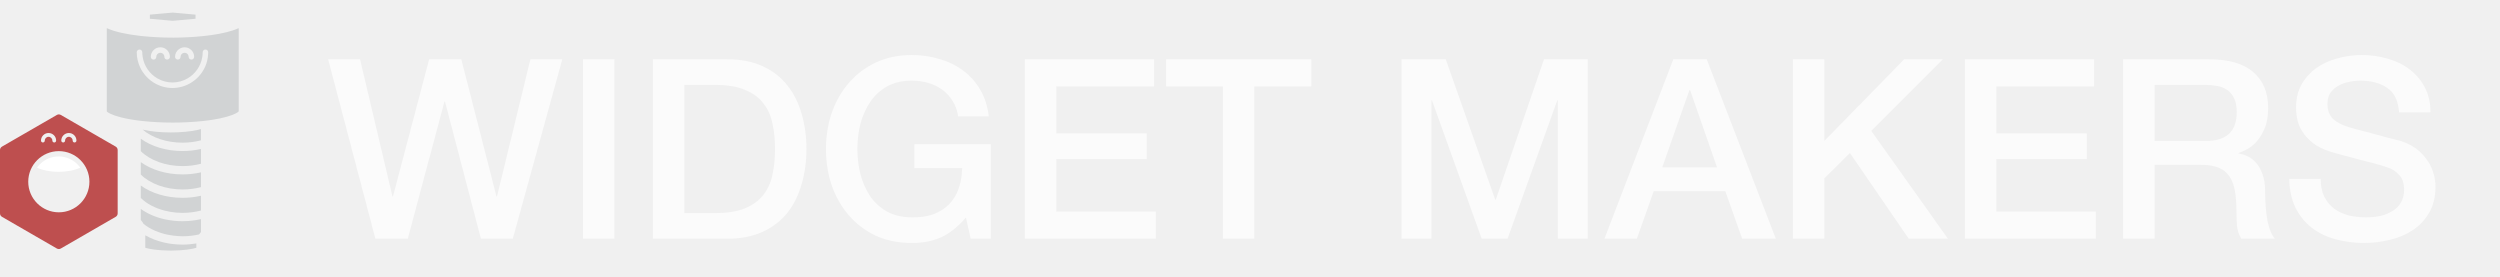
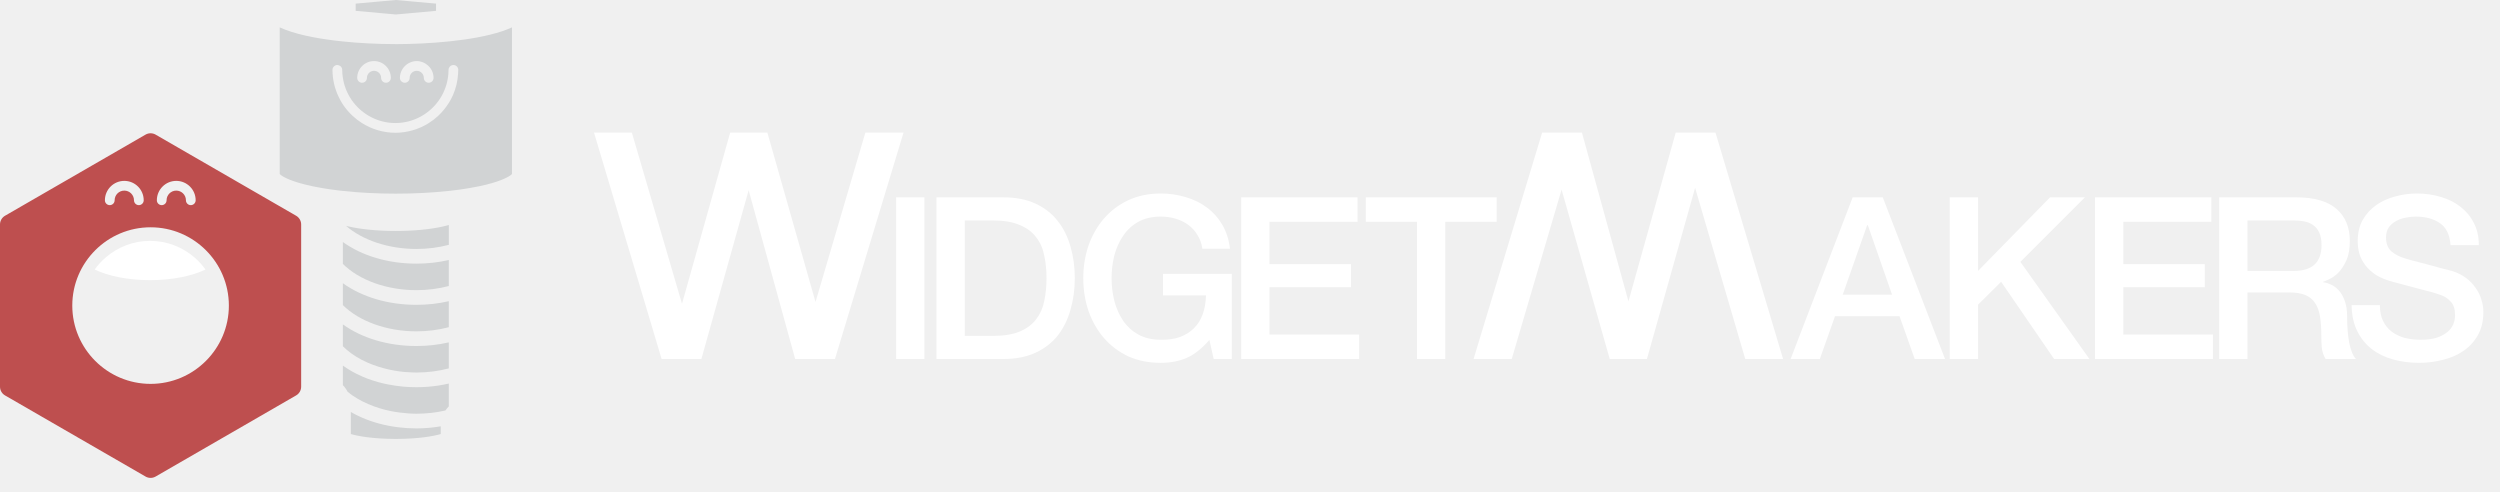
- <svg xmlns="http://www.w3.org/2000/svg" width="199" height="22" viewBox="0 0 199 22" fill="none">
-   <path d="M26.12 4.72H28.66L31.24 15.64H31.28L34.16 4.72H36.72L39.52 15.64H39.56L42.22 4.72H44.76L40.82 19H38.28L35.42 8.08H35.38L32.46 19H29.88L26.12 4.72ZM46.407 4.72H48.907V19H46.407V4.72ZM51.973 4.72H57.893C58.986 4.72 59.933 4.907 60.733 5.28C61.533 5.653 62.187 6.167 62.693 6.82C63.2 7.46 63.573 8.213 63.813 9.08C64.067 9.947 64.193 10.873 64.193 11.86C64.193 12.847 64.067 13.773 63.813 14.64C63.573 15.507 63.2 16.267 62.693 16.92C62.187 17.56 61.533 18.067 60.733 18.44C59.933 18.813 58.986 19 57.893 19H51.973V4.72ZM54.473 16.96H56.933C57.907 16.96 58.7 16.833 59.313 16.58C59.94 16.313 60.426 15.953 60.773 15.5C61.133 15.033 61.373 14.493 61.493 13.88C61.627 13.253 61.693 12.58 61.693 11.86C61.693 11.14 61.627 10.473 61.493 9.86C61.373 9.233 61.133 8.693 60.773 8.24C60.426 7.773 59.94 7.413 59.313 7.16C58.7 6.893 57.907 6.76 56.933 6.76H54.473V16.96ZM78.867 19H77.267L76.887 17.32C76.22 18.08 75.553 18.607 74.887 18.9C74.22 19.193 73.453 19.34 72.587 19.34C71.52 19.34 70.56 19.147 69.707 18.76C68.867 18.36 68.153 17.82 67.567 17.14C66.98 16.46 66.527 15.667 66.207 14.76C65.9 13.853 65.747 12.887 65.747 11.86C65.747 10.847 65.9 9.887 66.207 8.98C66.527 8.073 66.98 7.28 67.567 6.6C68.153 5.92 68.867 5.38 69.707 4.98C70.56 4.58 71.52 4.38 72.587 4.38C73.36 4.38 74.093 4.487 74.787 4.7C75.493 4.9 76.12 5.207 76.667 5.62C77.213 6.02 77.667 6.527 78.027 7.14C78.387 7.753 78.613 8.46 78.707 9.26H76.267C76.2 8.793 76.053 8.387 75.827 8.04C75.613 7.68 75.34 7.38 75.007 7.14C74.673 6.9 74.3 6.72 73.887 6.6C73.473 6.48 73.04 6.42 72.587 6.42C71.827 6.42 71.167 6.573 70.607 6.88C70.06 7.187 69.613 7.6 69.267 8.12C68.92 8.627 68.66 9.207 68.487 9.86C68.327 10.513 68.247 11.18 68.247 11.86C68.247 12.54 68.327 13.207 68.487 13.86C68.66 14.513 68.92 15.1 69.267 15.62C69.613 16.127 70.06 16.533 70.607 16.84C71.167 17.147 71.827 17.3 72.587 17.3C73.227 17.313 73.793 17.233 74.287 17.06C74.78 16.873 75.193 16.613 75.527 16.28C75.873 15.933 76.133 15.513 76.307 15.02C76.48 14.527 76.573 13.98 76.587 13.38H72.787V11.48H78.867V19ZM81.582 4.72H91.862V6.88H84.082V10.62H91.282V12.66H84.082V16.84H92.002V19H81.582V4.72ZM92.82 4.72H104.38V6.88H99.84V19H97.34V6.88H92.82V4.72ZM111.562 4.72H115.082L119.022 15.9H119.062L122.902 4.72H126.382V19H124.002V7.98H123.962L120.002 19H117.942L113.982 7.98H113.942V19H111.562V4.72ZM133.195 4.72H135.855L141.355 19H138.675L137.335 15.22H131.635L130.295 19H127.715L133.195 4.72ZM132.315 13.32H136.675L134.535 7.18H134.475L132.315 13.32ZM142.715 4.72H145.215V11.22L151.575 4.72H154.655L148.955 10.42L155.055 19H151.935L147.255 12.18L145.215 14.2V19H142.715V4.72ZM156.407 4.72H166.687V6.88H158.907V10.62H166.107V12.66H158.907V16.84H166.827V19H156.407V4.72ZM169.004 4.72H175.824C177.398 4.72 178.578 5.06 179.364 5.74C180.151 6.42 180.544 7.367 180.544 8.58C180.544 9.26 180.444 9.827 180.244 10.28C180.044 10.72 179.811 11.08 179.544 11.36C179.278 11.627 179.011 11.82 178.744 11.94C178.491 12.06 178.304 12.14 178.184 12.18V12.22C178.398 12.247 178.624 12.313 178.864 12.42C179.118 12.527 179.351 12.7 179.564 12.94C179.778 13.167 179.951 13.467 180.084 13.84C180.231 14.213 180.304 14.68 180.304 15.24C180.304 16.08 180.364 16.847 180.484 17.54C180.618 18.22 180.818 18.707 181.084 19H178.404C178.218 18.693 178.104 18.353 178.064 17.98C178.038 17.607 178.024 17.247 178.024 16.9C178.024 16.247 177.984 15.687 177.904 15.22C177.824 14.74 177.678 14.347 177.464 14.04C177.251 13.72 176.958 13.487 176.584 13.34C176.224 13.193 175.758 13.12 175.184 13.12H171.504V19H169.004V4.72ZM171.504 11.22H175.604C176.404 11.22 177.011 11.033 177.424 10.66C177.838 10.273 178.044 9.7 178.044 8.94C178.044 8.487 177.978 8.12 177.844 7.84C177.711 7.547 177.524 7.32 177.284 7.16C177.058 7 176.791 6.893 176.484 6.84C176.191 6.787 175.884 6.76 175.564 6.76H171.504V11.22ZM184.726 14.24C184.726 14.787 184.82 15.253 185.006 15.64C185.193 16.027 185.453 16.347 185.786 16.6C186.12 16.84 186.5 17.02 186.926 17.14C187.366 17.247 187.84 17.3 188.346 17.3C188.893 17.3 189.36 17.24 189.746 17.12C190.133 16.987 190.446 16.82 190.686 16.62C190.926 16.42 191.1 16.193 191.206 15.94C191.313 15.673 191.366 15.407 191.366 15.14C191.366 14.593 191.24 14.193 190.986 13.94C190.746 13.673 190.48 13.487 190.186 13.38C189.68 13.193 189.086 13.02 188.406 12.86C187.74 12.687 186.913 12.467 185.926 12.2C185.313 12.04 184.8 11.833 184.386 11.58C183.986 11.313 183.666 11.02 183.426 10.7C183.186 10.38 183.013 10.04 182.906 9.68C182.813 9.32 182.766 8.953 182.766 8.58C182.766 7.86 182.913 7.24 183.206 6.72C183.513 6.187 183.913 5.747 184.406 5.4C184.9 5.053 185.46 4.8 186.086 4.64C186.713 4.467 187.346 4.38 187.986 4.38C188.733 4.38 189.433 4.48 190.086 4.68C190.753 4.867 191.333 5.153 191.826 5.54C192.333 5.927 192.733 6.407 193.026 6.98C193.32 7.54 193.466 8.193 193.466 8.94H190.966C190.9 8.02 190.586 7.373 190.026 7C189.466 6.613 188.753 6.42 187.886 6.42C187.593 6.42 187.293 6.453 186.986 6.52C186.68 6.573 186.4 6.673 186.146 6.82C185.893 6.953 185.68 7.14 185.506 7.38C185.346 7.62 185.266 7.92 185.266 8.28C185.266 8.787 185.42 9.187 185.726 9.48C186.046 9.76 186.46 9.973 186.966 10.12C187.02 10.133 187.226 10.193 187.586 10.3C187.96 10.393 188.373 10.5 188.826 10.62C189.28 10.74 189.72 10.86 190.146 10.98C190.586 11.087 190.9 11.167 191.086 11.22C191.553 11.367 191.96 11.567 192.306 11.82C192.653 12.073 192.94 12.367 193.166 12.7C193.406 13.02 193.58 13.367 193.686 13.74C193.806 14.113 193.866 14.487 193.866 14.86C193.866 15.66 193.7 16.347 193.366 16.92C193.046 17.48 192.62 17.94 192.086 18.3C191.553 18.66 190.946 18.92 190.266 19.08C189.586 19.253 188.893 19.34 188.186 19.34C187.373 19.34 186.606 19.24 185.886 19.04C185.166 18.84 184.54 18.533 184.006 18.12C183.473 17.707 183.046 17.18 182.726 16.54C182.406 15.887 182.24 15.12 182.226 14.24H184.726Z" fill="#FBFBFB" />
-   <path d="M13.6 10.543C12.796 10.543 12.035 10.47 11.46 10.339C11.423 10.331 11.386 10.321 11.348 10.312C12.099 10.964 13.276 11.357 14.531 11.357C15.04 11.357 15.53 11.292 15.995 11.17V10.274C15.909 10.299 15.822 10.32 15.741 10.339C15.165 10.47 14.405 10.543 13.6 10.543Z" fill="#D1D3D4" />
-   <path d="M11.207 11.044V12.033C11.945 12.768 13.191 13.221 14.533 13.221C15.042 13.221 15.532 13.156 15.997 13.033V11.857C15.528 11.966 15.037 12.022 14.533 12.022C13.252 12.022 12.068 11.665 11.207 11.044Z" fill="#D1D3D4" />
-   <path d="M11.207 12.905V13.894C11.945 14.629 13.191 15.082 14.533 15.082C15.042 15.082 15.532 15.017 15.997 14.895V13.718C15.528 13.827 15.037 13.883 14.533 13.883C13.252 13.883 12.068 13.526 11.207 12.905Z" fill="#D1D3D4" />
-   <path d="M11.207 14.769V15.757C11.678 16.226 12.354 16.578 13.134 16.772C13.271 16.806 13.409 16.837 13.551 16.861C13.702 16.886 13.854 16.908 14.01 16.922C14.044 16.925 14.08 16.924 14.115 16.927C14.253 16.936 14.392 16.945 14.533 16.945C15.042 16.945 15.532 16.88 15.997 16.758V15.582C15.528 15.69 15.037 15.746 14.533 15.746C13.252 15.746 12.068 15.39 11.207 14.769Z" fill="#D1D3D4" />
-   <path d="M13.705 19.42C13.618 19.409 13.532 19.396 13.446 19.383C12.893 19.291 12.374 19.131 11.911 18.91C11.792 18.854 11.677 18.794 11.566 18.729V19.342V19.725C11.892 19.823 12.551 19.939 13.514 19.946C13.543 19.946 13.569 19.947 13.599 19.947C13.613 19.947 13.627 19.947 13.641 19.947C14.628 19.943 15.3 19.824 15.631 19.725V19.377C15.273 19.438 14.906 19.471 14.53 19.471C14.249 19.471 13.974 19.453 13.705 19.42Z" fill="#D1D3D4" />
-   <path d="M14.533 17.608C14.329 17.608 14.128 17.598 13.93 17.581C13.688 17.559 13.45 17.523 13.22 17.476C13.173 17.467 13.127 17.458 13.082 17.448C12.371 17.287 11.73 17.007 11.207 16.63V17.514C11.296 17.604 11.367 17.707 11.424 17.818C11.688 18.034 12 18.218 12.346 18.368C12.662 18.505 13.003 18.613 13.366 18.686C13.504 18.715 13.645 18.736 13.789 18.754C14.032 18.785 14.28 18.807 14.533 18.807C14.986 18.807 15.426 18.757 15.846 18.66C15.89 18.594 15.941 18.532 15.997 18.475V18.273V17.443C15.687 17.515 15.367 17.564 15.04 17.589C14.873 17.601 14.704 17.608 14.533 17.608Z" fill="#D1D3D4" />
-   <path d="M16.563 4.347C16.542 4.678 16.466 4.995 16.34 5.287C16.31 5.355 16.277 5.423 16.242 5.488C16.212 5.545 16.179 5.6 16.145 5.654C16.01 5.871 15.848 6.068 15.662 6.241C15.532 6.362 15.39 6.472 15.238 6.567C15.014 6.708 14.769 6.819 14.509 6.894C14.26 6.964 14 7.005 13.729 7.005C13.459 7.005 13.198 6.964 12.95 6.894C12.689 6.819 12.444 6.708 12.22 6.567C12.068 6.472 11.927 6.362 11.796 6.241C11.629 6.086 11.481 5.913 11.355 5.722C11.321 5.671 11.289 5.617 11.258 5.563C11.223 5.501 11.191 5.437 11.16 5.373C10.986 5.005 10.885 4.595 10.885 4.161C10.885 4.04 10.984 3.941 11.105 3.941C11.125 3.941 11.142 3.948 11.16 3.952C11.197 3.962 11.231 3.978 11.258 4.004C11.299 4.044 11.325 4.099 11.325 4.161C11.325 4.284 11.337 4.403 11.355 4.521C11.466 5.256 11.909 5.882 12.528 6.241C12.882 6.446 13.292 6.565 13.729 6.565C14.167 6.565 14.576 6.446 14.93 6.241C15.536 5.889 15.974 5.282 16.096 4.566C16.102 4.531 16.108 4.496 16.113 4.46C16.117 4.424 16.12 4.387 16.123 4.351C16.128 4.288 16.133 4.225 16.133 4.161C16.133 4.131 16.14 4.102 16.151 4.075C16.184 3.997 16.262 3.941 16.353 3.941C16.474 3.941 16.573 4.04 16.573 4.161C16.573 4.224 16.567 4.285 16.563 4.347ZM12.764 3.763C13.183 3.763 13.524 4.104 13.524 4.524C13.524 4.645 13.425 4.743 13.304 4.743C13.183 4.743 13.084 4.645 13.084 4.524C13.084 4.347 12.941 4.203 12.764 4.203C12.587 4.203 12.443 4.347 12.443 4.524C12.443 4.645 12.345 4.743 12.223 4.743C12.102 4.743 12.004 4.645 12.004 4.524C12.004 4.104 12.345 3.763 12.764 3.763ZM14.245 3.913C14.283 3.885 14.324 3.861 14.367 3.841C14.42 3.815 14.476 3.793 14.536 3.78C14.588 3.769 14.64 3.763 14.694 3.763C14.891 3.763 15.068 3.84 15.203 3.963C15.251 4.006 15.294 4.053 15.329 4.107C15.355 4.147 15.378 4.188 15.396 4.233C15.434 4.322 15.455 4.42 15.455 4.524C15.455 4.645 15.356 4.743 15.235 4.743C15.114 4.743 15.015 4.645 15.015 4.524C15.015 4.347 14.871 4.203 14.694 4.203C14.518 4.203 14.374 4.347 14.374 4.524C14.374 4.645 14.275 4.743 14.154 4.743C14.033 4.743 13.934 4.645 13.934 4.524C13.934 4.273 14.057 4.052 14.245 3.913ZM14.322 2.989C14.156 2.993 13.996 2.995 13.842 2.996C13.811 2.996 13.78 2.996 13.75 2.996C13.541 2.996 13.319 2.993 13.088 2.987C12.703 2.976 12.292 2.955 11.876 2.923C11.695 2.909 11.513 2.892 11.332 2.874C11.234 2.863 11.137 2.852 11.041 2.841C10.066 2.725 9.135 2.534 8.5 2.239V4.442V5.18V6.009V8.871L8.504 8.876C8.516 8.888 8.534 8.904 8.559 8.923C8.61 8.961 8.69 9.009 8.804 9.063C8.986 9.149 9.257 9.248 9.642 9.345C9.745 9.371 9.855 9.396 9.975 9.422C10.041 9.436 10.113 9.448 10.182 9.462C10.265 9.477 10.348 9.493 10.435 9.508C10.456 9.512 10.478 9.515 10.499 9.518C10.51 9.52 10.521 9.522 10.532 9.523C10.564 9.528 10.597 9.534 10.63 9.539C10.643 9.541 10.656 9.543 10.671 9.545C10.685 9.547 10.7 9.55 10.715 9.552C10.752 9.558 10.788 9.564 10.826 9.569C10.932 9.584 11.042 9.598 11.152 9.611C11.155 9.611 11.158 9.611 11.16 9.612C11.193 9.616 11.225 9.62 11.258 9.624C11.29 9.628 11.323 9.63 11.355 9.634C12.095 9.714 12.91 9.758 13.75 9.758C14.59 9.758 15.405 9.714 16.145 9.634C16.177 9.63 16.21 9.628 16.242 9.624C16.275 9.62 16.307 9.616 16.34 9.612C16.342 9.611 16.345 9.611 16.347 9.611C16.458 9.598 16.568 9.584 16.674 9.569C16.727 9.561 16.777 9.553 16.829 9.545C16.843 9.543 16.857 9.541 16.87 9.539C16.903 9.534 16.935 9.528 16.968 9.523C16.979 9.522 16.99 9.52 17 9.518C17.022 9.515 17.044 9.512 17.065 9.508C17.224 9.481 17.378 9.453 17.525 9.422C18.352 9.247 18.761 9.05 18.926 8.934C18.968 8.904 18.989 8.882 19 8.87V2.239C17.893 2.752 15.883 2.951 14.322 2.989Z" fill="#D1D3D4" />
-   <path d="M13.747 1.656L14.433 1.595L15.564 1.493V1.473V1.329V1.165L14.434 1.063L13.747 1.002L13.06 1.063L11.93 1.165V1.329V1.473V1.493L13.061 1.595L13.747 1.656Z" fill="#D1D3D4" />
-   <path d="M4.683 12.03C6.026 12.03 7.118 13.123 7.118 14.465C7.118 15.808 6.026 16.9 4.683 16.9C3.34 16.9 2.248 15.808 2.248 14.465C2.248 13.123 3.34 12.03 4.683 12.03ZM3.866 10.587C4.199 10.587 4.469 10.857 4.469 11.19C4.469 11.274 4.402 11.342 4.318 11.342C4.235 11.342 4.167 11.274 4.167 11.19C4.167 11.024 4.032 10.889 3.866 10.889C3.7 10.889 3.565 11.024 3.565 11.19C3.565 11.274 3.497 11.342 3.414 11.342C3.33 11.342 3.263 11.274 3.263 11.19C3.263 10.857 3.533 10.587 3.866 10.587ZM5.482 10.587C5.814 10.587 6.085 10.857 6.085 11.19C6.085 11.274 6.017 11.342 5.934 11.342C5.85 11.342 5.783 11.274 5.783 11.19C5.783 11.024 5.648 10.889 5.482 10.889C5.316 10.889 5.181 11.024 5.181 11.19C5.181 11.274 5.113 11.342 5.029 11.342C4.946 11.342 4.878 11.274 4.878 11.19C4.878 10.857 5.149 10.587 5.482 10.587ZM2.464 18.592L4.526 19.782L4.527 19.782C4.575 19.81 4.629 19.824 4.683 19.824C4.737 19.824 4.791 19.81 4.84 19.782L4.84 19.782L6.919 18.582L9.209 17.259C9.306 17.203 9.366 17.1 9.366 16.988V12.273V12.04V11.942C9.366 11.83 9.306 11.727 9.21 11.671L4.84 9.148C4.791 9.12 4.737 9.106 4.683 9.106C4.629 9.106 4.575 9.12 4.527 9.148L0.157 11.671C0.06 11.727 0 11.83 0 11.942V12.04V12.273V16.988C0 17.1 0.06 17.203 0.157 17.259L1.315 17.928L2.447 18.582L2.464 18.592Z" fill="#BE4F4F" />
-   <path d="M6.391 13.345C6.294 13.21 6.182 13.086 6.057 12.977C5.685 12.652 5.2 12.454 4.668 12.454C4.136 12.454 3.651 12.652 3.279 12.977C3.154 13.086 3.042 13.21 2.945 13.345C3.363 13.547 3.979 13.676 4.668 13.676C5.357 13.676 5.973 13.547 6.391 13.345Z" fill="white" />
+ <svg xmlns="http://www.w3.org/2000/svg" width="773" height="152" viewBox="0 0 773 152" fill="none">
+   <path d="M122.398 71.415C116.894 71.415 111.696 70.918 107.76 70.019C107.51 69.962 107.253 69.898 106.992 69.834C112.128 74.295 120.178 76.984 128.763 76.984C132.243 76.984 135.594 76.537 138.775 75.703V69.572C138.183 69.744 137.592 69.891 137.035 70.019C133.1 70.918 127.901 71.415 122.398 71.415Z" fill="#D1D3D4" />
+   <path d="M106.012 74.833V81.595C111.059 86.619 119.579 89.719 128.755 89.719C132.234 89.719 135.586 89.273 138.769 88.438V80.394C135.559 81.137 132.206 81.518 128.755 81.518C119.994 81.518 111.902 79.081 106.012 74.833Z" fill="#D1D3D4" />
+   <path d="M106.012 87.568V94.331C111.059 99.354 119.579 102.453 128.755 102.453C132.234 102.453 135.586 102.008 138.769 101.172V93.128C135.559 93.871 132.206 94.253 128.755 94.253C119.994 94.253 111.902 91.815 106.012 87.568Z" fill="#D1D3D4" />
+   <path d="M106.012 100.302V107.063C109.234 110.271 113.859 112.679 119.19 114.004C120.124 114.237 121.068 114.448 122.038 114.611C123.071 114.785 124.116 114.934 125.18 115.028C125.416 115.049 125.661 115.044 125.899 115.06C126.844 115.127 127.792 115.188 128.755 115.188C132.234 115.188 135.586 114.74 138.769 113.907V105.862C135.559 106.606 132.206 106.987 128.755 106.987C119.994 106.987 111.902 104.549 106.012 100.302Z" fill="#D1D3D4" />
+   <path d="M123.105 132.112C122.509 132.037 121.92 131.952 121.336 131.856C117.552 131.234 114.004 130.139 110.837 128.629C110.026 128.242 109.24 127.829 108.48 127.389V131.578V134.202C110.709 134.865 115.212 135.666 121.801 135.71C121.998 135.712 122.177 135.719 122.378 135.719C122.479 135.719 122.569 135.715 122.671 135.715C129.42 135.692 134.015 134.874 136.275 134.202V131.819C133.828 132.234 131.316 132.463 128.744 132.463C126.826 132.463 124.943 132.339 123.105 132.112Z" fill="#D1D3D4" />
+   <path d="M128.755 119.722C127.362 119.722 125.987 119.659 124.635 119.539C122.975 119.392 121.353 119.145 119.774 118.824C119.458 118.76 119.143 118.7 118.83 118.629C113.971 117.527 109.589 115.614 106.012 113.036V119.079C106.62 119.695 107.106 120.403 107.498 121.162C109.303 122.638 111.437 123.896 113.802 124.922C115.96 125.857 118.296 126.595 120.773 127.099C121.72 127.292 122.686 127.439 123.665 127.563C125.333 127.775 127.025 127.922 128.755 127.922C131.856 127.922 134.862 127.581 137.733 126.918C138.034 126.465 138.384 126.047 138.769 125.651V124.276V118.595C136.645 119.088 134.461 119.425 132.226 119.592C131.081 119.679 129.924 119.722 128.755 119.722Z" fill="#D1D3D4" />
+   <path d="M141.634 22.874C141.487 25.144 140.965 27.31 140.103 29.304C139.899 29.773 139.676 30.232 139.438 30.683C139.232 31.071 139.003 31.444 138.773 31.815C137.852 33.298 136.743 34.645 135.473 35.828C134.578 36.658 133.608 37.407 132.57 38.06C131.037 39.025 129.364 39.782 127.583 40.292C125.885 40.776 124.102 41.053 122.251 41.053C120.402 41.053 118.618 40.776 116.921 40.292C115.14 39.782 113.467 39.025 111.934 38.06C110.895 37.407 109.926 36.658 109.032 35.828C107.893 34.769 106.876 33.585 106.015 32.283C105.781 31.928 105.561 31.561 105.35 31.19C105.111 30.768 104.894 30.333 104.685 29.893C103.493 27.376 102.804 24.572 102.804 21.606C102.804 20.776 103.478 20.101 104.309 20.101C104.442 20.101 104.562 20.146 104.685 20.178C104.937 20.245 105.169 20.353 105.35 20.529C105.632 20.802 105.811 21.182 105.811 21.606C105.811 22.443 105.895 23.261 106.015 24.067C106.775 29.093 109.807 33.372 114.04 35.828C116.46 37.23 119.26 38.046 122.251 38.046C125.244 38.046 128.044 37.23 130.462 35.828C134.608 33.424 137.603 29.269 138.439 24.377C138.48 24.136 138.521 23.895 138.551 23.651C138.581 23.403 138.606 23.153 138.625 22.903C138.659 22.473 138.691 22.044 138.691 21.606C138.691 21.398 138.735 21.2 138.812 21.019C139.04 20.481 139.574 20.101 140.195 20.101C141.024 20.101 141.698 20.776 141.698 21.606C141.698 22.033 141.661 22.452 141.634 22.874ZM115.651 18.884C118.517 18.884 120.85 21.217 120.85 24.084C120.85 24.913 120.175 25.587 119.347 25.587C118.517 25.587 117.842 24.913 117.842 24.084C117.842 22.874 116.859 21.892 115.651 21.892C114.443 21.892 113.458 22.874 113.458 24.084C113.458 24.913 112.784 25.587 111.954 25.587C111.125 25.587 110.451 24.913 110.451 24.084C110.451 21.217 112.784 18.884 115.651 18.884ZM125.782 19.912C126.041 19.72 126.318 19.555 126.612 19.413C126.979 19.235 127.363 19.088 127.773 19.001C128.122 18.927 128.482 18.884 128.853 18.884C130.196 18.884 131.41 19.409 132.334 20.249C132.659 20.545 132.953 20.87 133.194 21.237C133.372 21.506 133.528 21.792 133.652 22.094C133.908 22.708 134.053 23.378 134.053 24.084C134.053 24.913 133.377 25.587 132.549 25.587C131.72 25.587 131.046 24.913 131.046 24.084C131.046 22.874 130.061 21.892 128.853 21.892C127.645 21.892 126.662 22.874 126.662 24.084C126.662 24.913 125.986 25.587 125.157 25.587C124.329 25.587 123.655 24.913 123.655 24.084C123.655 22.37 124.497 20.861 125.782 19.912ZM126.307 13.59C125.173 13.617 124.077 13.633 123.023 13.638C122.814 13.638 122.599 13.64 122.395 13.64C120.968 13.64 119.45 13.62 117.871 13.576C115.234 13.501 112.424 13.359 109.576 13.138C108.34 13.04 107.096 12.928 105.856 12.8C105.19 12.731 104.529 12.655 103.867 12.577C97.205 11.782 90.834 10.476 86.492 8.464V23.526V28.575V34.245V53.813L86.521 53.847C86.599 53.928 86.723 54.038 86.897 54.168C87.244 54.427 87.789 54.759 88.573 55.129C89.815 55.713 91.669 56.391 94.304 57.054C95.008 57.232 95.757 57.407 96.579 57.581C97.033 57.677 97.521 57.762 97.993 57.853C98.562 57.961 99.13 58.069 99.724 58.17C99.868 58.195 100.02 58.217 100.166 58.241C100.239 58.252 100.315 58.264 100.389 58.275C100.609 58.31 100.831 58.346 101.055 58.382C101.149 58.396 101.239 58.412 101.335 58.426C101.436 58.44 101.536 58.458 101.639 58.474C101.892 58.511 102.141 58.552 102.398 58.587C103.125 58.69 103.876 58.784 104.632 58.875C104.649 58.877 104.667 58.878 104.685 58.882C104.91 58.908 105.125 58.939 105.35 58.965C105.568 58.99 105.797 59.008 106.015 59.033C111.074 59.581 116.648 59.879 122.395 59.879C128.14 59.879 133.714 59.581 138.773 59.033C138.991 59.008 139.22 58.99 139.438 58.965C139.663 58.939 139.878 58.908 140.103 58.88C140.121 58.878 140.139 58.877 140.156 58.875C140.912 58.784 141.663 58.69 142.39 58.587C142.752 58.536 143.098 58.479 143.453 58.426C143.549 58.412 143.639 58.396 143.733 58.382C143.957 58.346 144.179 58.31 144.399 58.275C144.473 58.264 144.549 58.252 144.622 58.239C144.768 58.217 144.92 58.195 145.064 58.17C146.15 57.986 147.207 57.792 148.21 57.581C153.869 56.389 156.665 55.041 157.788 54.242C158.079 54.04 158.225 53.891 158.296 53.808V8.464C150.725 11.972 136.982 13.327 126.307 13.59Z" fill="#D1D3D4" />
+   <path d="M122.399 4.477L127.092 4.054L134.826 3.357V3.226V2.239V1.12L127.097 0.423L122.399 0L117.701 0.423L109.973 1.12V2.239V3.226V3.357L117.706 4.054L122.399 4.477Z" fill="#D1D3D4" />
+   <path d="M46.559 70.279C59.906 70.279 70.766 81.139 70.766 94.486C70.766 107.834 59.906 118.694 46.559 118.694C33.209 118.694 22.35 107.834 22.35 94.486C22.35 81.139 33.209 70.279 46.559 70.279ZM38.434 55.928C41.745 55.928 44.435 58.617 44.435 61.928C44.435 62.757 43.761 63.431 42.932 63.431C42.103 63.431 41.429 62.757 41.429 61.928C41.429 60.278 40.086 58.935 38.434 58.935C36.785 58.935 35.443 60.278 35.443 61.928C35.443 62.757 34.769 63.431 33.939 63.431C33.11 63.431 32.436 62.757 32.436 61.928C32.436 58.617 35.127 55.928 38.434 55.928ZM54.498 55.928C57.807 55.928 60.498 58.617 60.498 61.928C60.498 62.757 59.824 63.431 58.994 63.431C58.165 63.431 57.491 62.757 57.491 61.928C57.491 60.278 56.148 58.935 54.498 58.935C52.848 58.935 51.505 60.278 51.505 61.928C51.505 62.757 50.831 63.431 50.001 63.431C49.172 63.431 48.498 62.757 48.498 61.928C48.498 58.617 51.189 55.928 54.498 55.928ZM24.5 135.511L44.994 147.343L45.003 147.349C45.485 147.627 46.019 147.766 46.559 147.766C47.096 147.766 47.632 147.627 48.114 147.349L48.123 147.343L68.791 135.412L91.559 122.265C92.523 121.71 93.117 120.682 93.117 119.57V72.694V70.377V69.403C93.117 68.29 92.523 67.263 91.561 66.708L48.114 41.624C47.632 41.346 47.096 41.207 46.559 41.207C46.019 41.207 45.485 41.346 45.003 41.624L1.556 66.708C0.593 67.263 0 68.29 0 69.403V70.377V72.694V119.57C0 120.682 0.593 121.71 1.556 122.265L13.072 128.915L24.326 135.412L24.5 135.511Z" fill="#BE4F4F" />
+   <path d="M63.536 83.334C62.574 81.987 61.46 80.761 60.216 79.675C56.515 76.448 51.693 74.477 46.408 74.477C41.124 74.477 36.3 76.448 32.601 79.675C31.355 80.761 30.241 81.987 29.281 83.334C33.429 85.344 39.557 86.621 46.408 86.621C53.26 86.621 59.386 85.344 63.536 83.334Z" fill="white" />
+   <path d="M572.845 61.02H582.155L601.405 111H592.025L587.335 97.77H567.385L562.695 111H553.665L572.845 61.02ZM569.765 91.12H585.025L577.535 69.63H577.325L569.765 91.12Z" fill="white" />
+   <path d="M602.86 61.02H611.61V83.77L633.87 61.02H644.65L624.7 80.97L646.05 111H635.13L618.75 87.13L611.61 94.2V111H602.86V61.02Z" fill="white" />
+   <path d="M647.774 61.02H683.754V68.58H656.524V81.67H681.724V88.81H656.524V103.44H684.244V111H647.774V61.02Z" fill="white" />
+   <path d="M686.176 61.02H710.046C715.553 61.02 719.683 62.21 722.436 64.59C725.19 66.97 726.566 70.283 726.566 74.53C726.566 76.91 726.216 78.893 725.516 80.48C724.816 82.02 724 83.28 723.066 84.26C722.133 85.193 721.2 85.87 720.266 86.29C719.38 86.71 718.726 86.99 718.306 87.13V87.27C719.053 87.363 719.846 87.597 720.686 87.97C721.573 88.343 722.39 88.95 723.136 89.79C723.883 90.583 724.49 91.633 724.956 92.94C725.47 94.247 725.726 95.88 725.726 97.84C725.726 100.78 725.936 103.463 726.356 105.89C726.823 108.27 727.523 109.973 728.456 111H719.076C718.423 109.927 718.026 108.737 717.886 107.43C717.793 106.123 717.746 104.863 717.746 103.65C717.746 101.363 717.606 99.403 717.326 97.77C717.046 96.09 716.533 94.713 715.786 93.64C715.04 92.52 714.013 91.703 712.706 91.19C711.446 90.677 709.813 90.42 707.806 90.42H694.926V111H686.176V61.02ZM694.926 83.77H709.276C712.076 83.77 714.2 83.117 715.646 81.81C717.093 80.457 717.816 78.45 717.816 75.79C717.816 74.203 717.583 72.92 717.116 71.94C716.65 70.913 715.996 70.12 715.156 69.56C714.363 69 713.43 68.627 712.356 68.44C711.33 68.253 710.256 68.16 709.136 68.16H694.926V83.77Z" fill="white" />
+   <path d="M735.865 94.34C735.865 96.253 736.191 97.887 736.845 99.24C737.498 100.593 738.408 101.713 739.575 102.6C740.741 103.44 742.071 104.07 743.565 104.49C745.105 104.863 746.761 105.05 748.535 105.05C750.448 105.05 752.081 104.84 753.435 104.42C754.788 103.953 755.885 103.37 756.725 102.67C757.565 101.97 758.171 101.177 758.545 100.29C758.918 99.357 759.105 98.423 759.105 97.49C759.105 95.577 758.661 94.177 757.775 93.29C756.935 92.357 756.001 91.703 754.975 91.33C753.201 90.677 751.125 90.07 748.745 89.51C746.411 88.903 743.518 88.133 740.065 87.2C737.918 86.64 736.121 85.917 734.675 85.03C733.275 84.097 732.155 83.07 731.315 81.95C730.475 80.83 729.868 79.64 729.495 78.38C729.168 77.12 729.005 75.837 729.005 74.53C729.005 72.01 729.518 69.84 730.545 68.02C731.618 66.153 733.018 64.613 734.745 63.4C736.471 62.187 738.431 61.3 740.625 60.74C742.818 60.133 745.035 59.83 747.275 59.83C749.888 59.83 752.338 60.18 754.625 60.88C756.958 61.533 758.988 62.537 760.715 63.89C762.488 65.243 763.888 66.923 764.915 68.93C765.941 70.89 766.455 73.177 766.455 75.79H757.705C757.471 72.57 756.375 70.307 754.415 69C752.455 67.647 749.958 66.97 746.925 66.97C745.898 66.97 744.848 67.087 743.775 67.32C742.701 67.507 741.721 67.857 740.835 68.37C739.948 68.837 739.201 69.49 738.595 70.33C738.035 71.17 737.755 72.22 737.755 73.48C737.755 75.253 738.291 76.653 739.365 77.68C740.485 78.66 741.931 79.407 743.705 79.92C743.891 79.967 744.615 80.177 745.875 80.55C747.181 80.877 748.628 81.25 750.215 81.67C751.801 82.09 753.341 82.51 754.835 82.93C756.375 83.303 757.471 83.583 758.125 83.77C759.758 84.283 761.181 84.983 762.395 85.87C763.608 86.757 764.611 87.783 765.405 88.95C766.245 90.07 766.851 91.283 767.225 92.59C767.645 93.897 767.855 95.203 767.855 96.51C767.855 99.31 767.271 101.713 766.105 103.72C764.985 105.68 763.491 107.29 761.625 108.55C759.758 109.81 757.635 110.72 755.255 111.28C752.875 111.887 750.448 112.19 747.975 112.19C745.128 112.19 742.445 111.84 739.925 111.14C737.405 110.44 735.211 109.367 733.345 107.92C731.478 106.473 729.985 104.63 728.865 102.39C727.745 100.103 727.161 97.42 727.115 94.34H735.865Z" fill="white" />
+   <path d="M277.079 61.02H285.829V111H277.079V61.02Z" fill="white" />
+   <path d="M289.561 61.02H310.281C314.108 61.02 317.421 61.673 320.221 62.98C323.021 64.287 325.308 66.083 327.081 68.37C328.855 70.61 330.161 73.247 331.001 76.28C331.888 79.313 332.331 82.557 332.331 86.01C332.331 89.463 331.888 92.707 331.001 95.74C330.161 98.773 328.855 101.433 327.081 103.72C325.308 105.96 323.021 107.733 320.221 109.04C317.421 110.347 314.108 111 310.281 111H289.561V61.02ZM298.311 103.86H306.921C310.328 103.86 313.105 103.417 315.251 102.53C317.445 101.597 319.148 100.337 320.361 98.75C321.621 97.117 322.461 95.227 322.881 93.08C323.348 90.887 323.581 88.53 323.581 86.01C323.581 83.49 323.348 81.157 322.881 79.01C322.461 76.817 321.621 74.927 320.361 73.34C319.148 71.707 317.445 70.447 315.251 69.56C313.105 68.627 310.328 68.16 306.921 68.16H298.311V103.86Z" fill="white" />
+   <path d="M380.872 111H375.272L373.942 105.12C371.609 107.78 369.276 109.623 366.942 110.65C364.609 111.677 361.926 112.19 358.892 112.19C355.159 112.19 351.799 111.513 348.812 110.16C345.872 108.76 343.376 106.87 341.322 104.49C339.269 102.11 337.682 99.333 336.562 96.16C335.489 92.987 334.952 89.603 334.952 86.01C334.952 82.463 335.489 79.103 336.562 75.93C337.682 72.757 339.269 69.98 341.322 67.6C343.376 65.22 345.872 63.33 348.812 61.93C351.799 60.53 355.159 59.83 358.892 59.83C361.599 59.83 364.166 60.203 366.592 60.95C369.066 61.65 371.259 62.723 373.172 64.17C375.086 65.57 376.672 67.343 377.932 69.49C379.192 71.637 379.986 74.11 380.312 76.91H371.772C371.539 75.277 371.026 73.853 370.232 72.64C369.486 71.38 368.529 70.33 367.362 69.49C366.196 68.65 364.889 68.02 363.442 67.6C361.996 67.18 360.479 66.97 358.892 66.97C356.232 66.97 353.922 67.507 351.962 68.58C350.049 69.653 348.486 71.1 347.272 72.92C346.059 74.693 345.149 76.723 344.542 79.01C343.982 81.297 343.702 83.63 343.702 86.01C343.702 88.39 343.982 90.723 344.542 93.01C345.149 95.297 346.059 97.35 347.272 99.17C348.486 100.943 350.049 102.367 351.962 103.44C353.922 104.513 356.232 105.05 358.892 105.05C361.132 105.097 363.116 104.817 364.842 104.21C366.569 103.557 368.016 102.647 369.182 101.48C370.396 100.267 371.306 98.797 371.912 97.07C372.519 95.343 372.846 93.43 372.892 91.33H359.592V84.68H380.872V111Z" fill="white" />
+   <path d="M383.774 61.02H419.754V68.58H392.524V81.67H417.724V88.81H392.524V103.44H420.244V111H383.774V61.02Z" fill="white" />
+   <path d="M422.313 61.02H462.773V68.58H446.883V111H438.133V68.58H422.313V61.02Z" fill="white" />
+   <path d="M246.97 111L267.57 41H279.37L258.17 111H246.97ZM204.57 111L183.67 41H195.37L215.87 111H204.57ZM206.07 111L225.77 41H236.47L216.87 111H206.07ZM245.87 111L226.57 41H237.27L257.17 111H245.87Z" fill="white" />
+   <path d="M488.03 41L467.43 111L455.63 111L476.83 41L488.03 41ZM530.43 41L551.33 111L539.63 111L519.13 41L530.43 41ZM528.93 41L509.23 111L498.53 111L518.13 41L528.93 41ZM489.13 41L508.43 111L497.73 111L477.83 41L489.13 41Z" fill="white" />
</svg>
